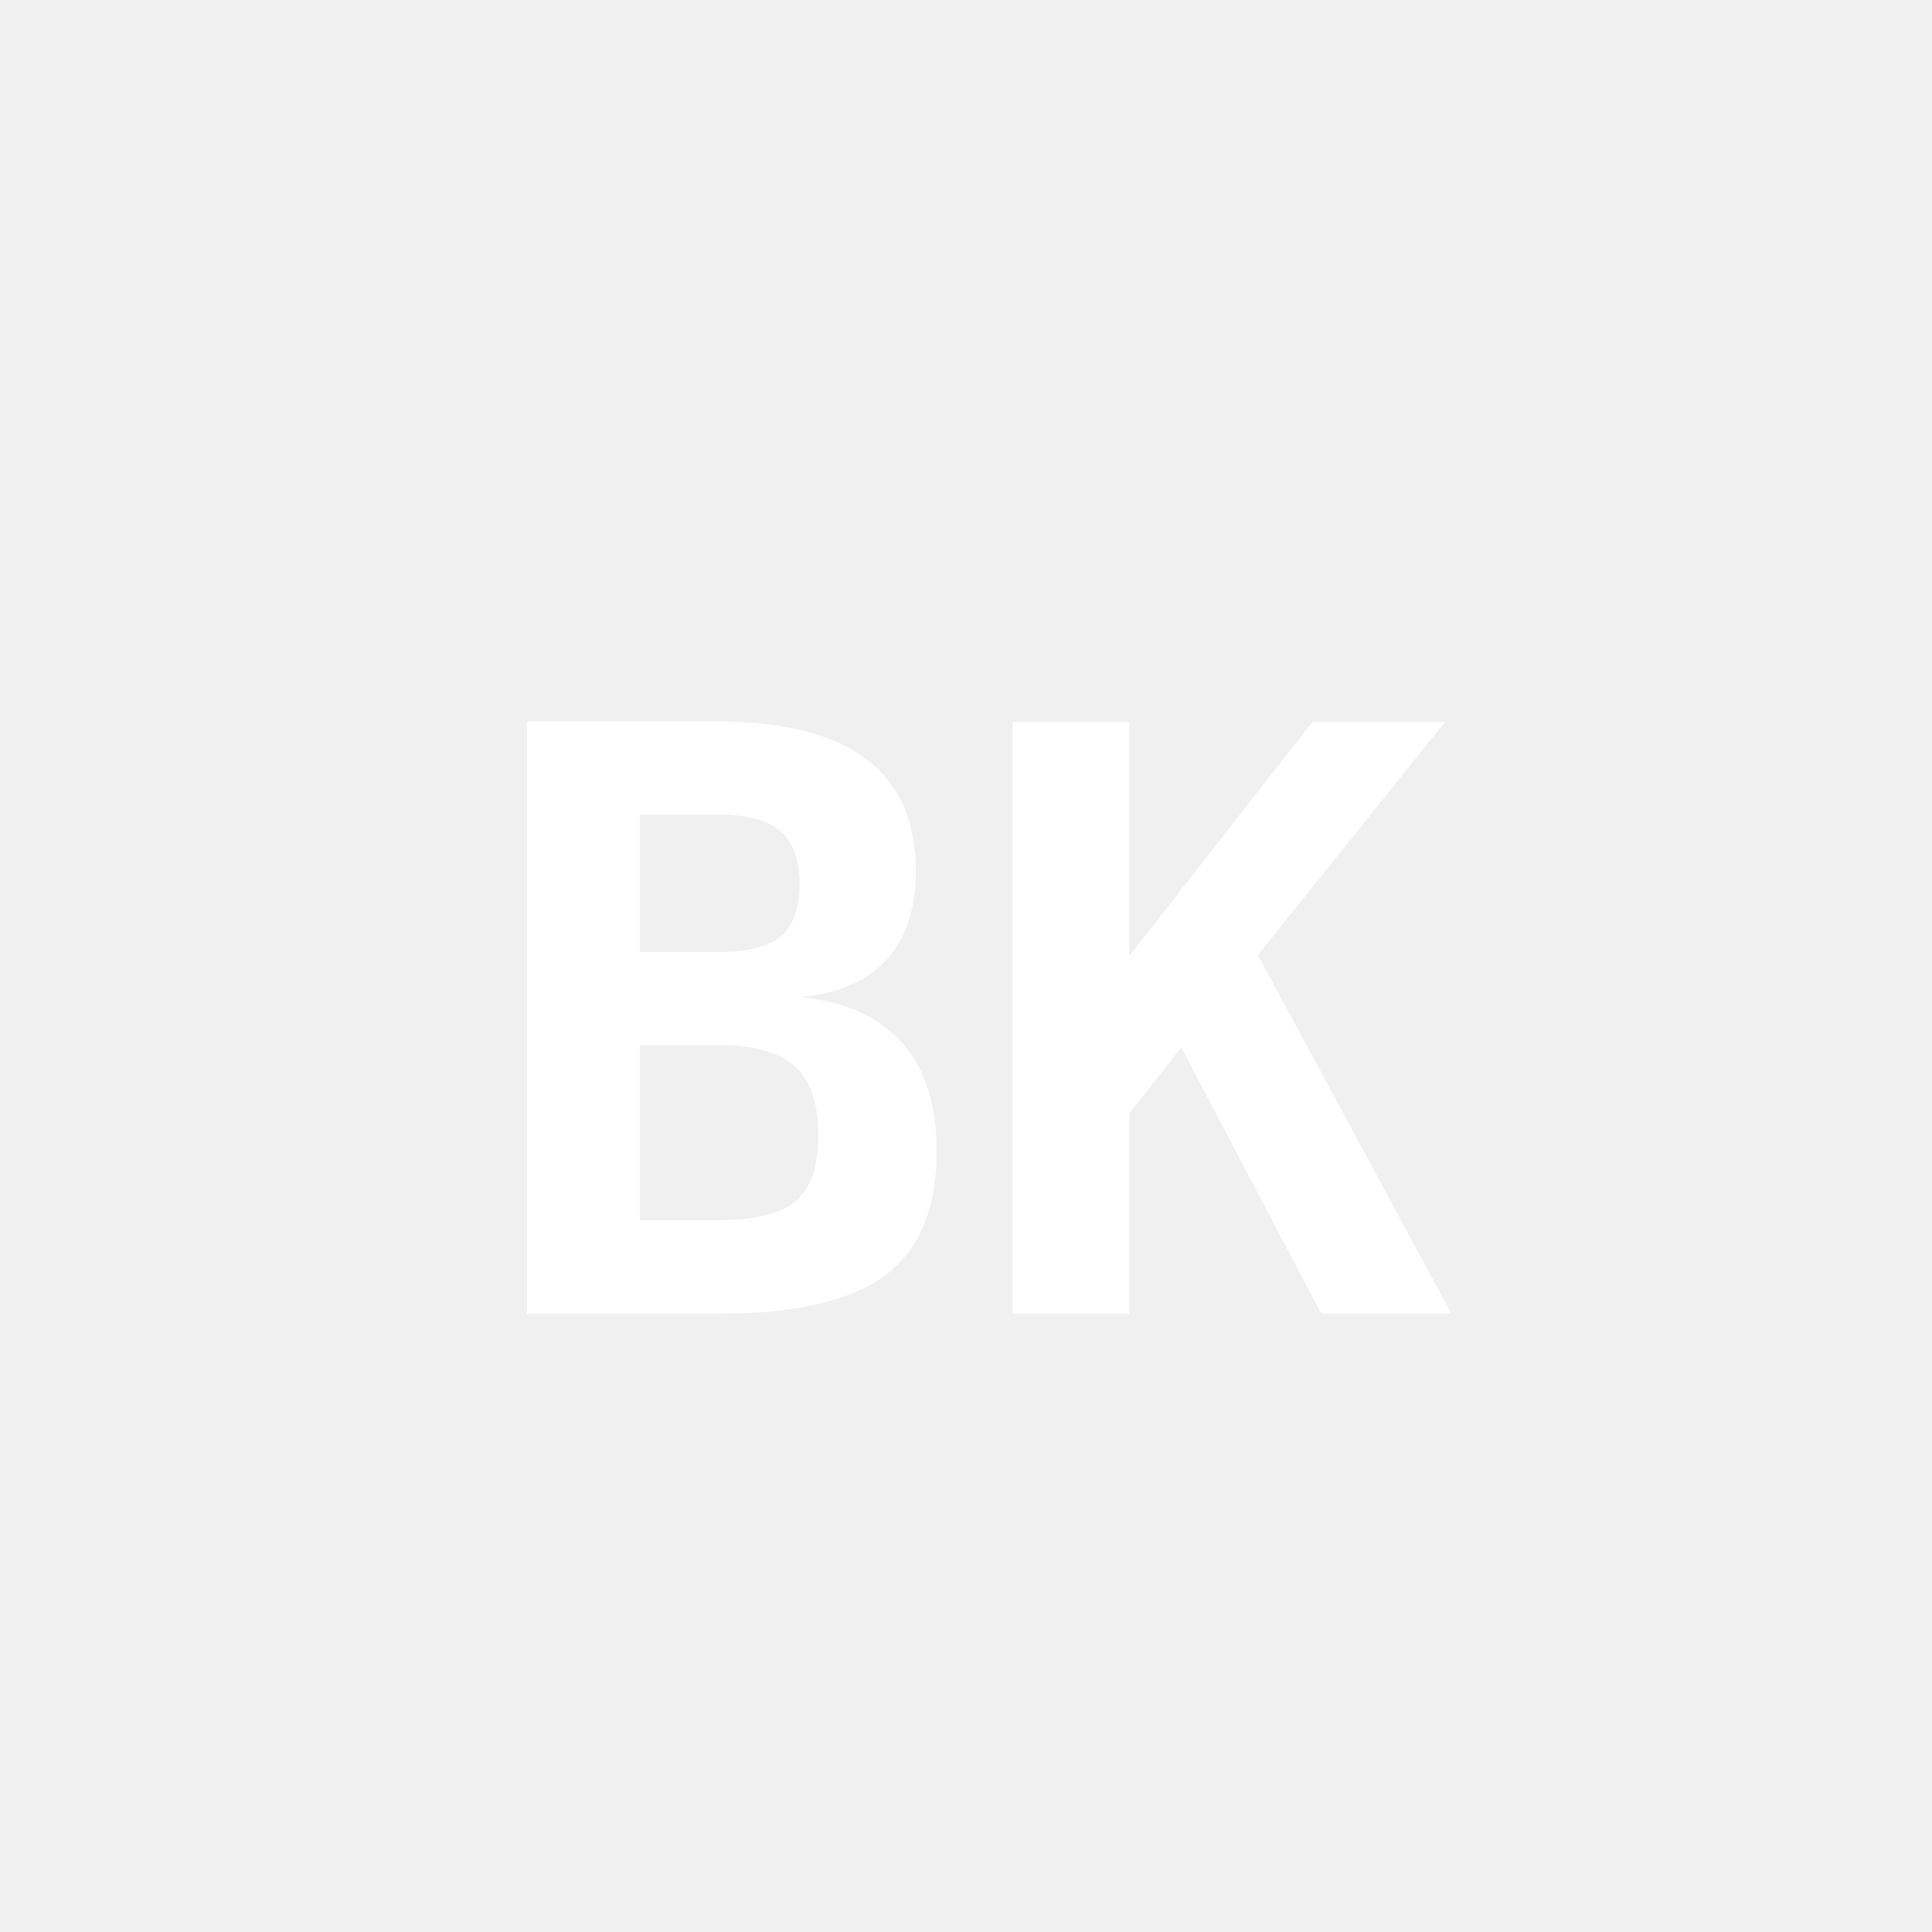
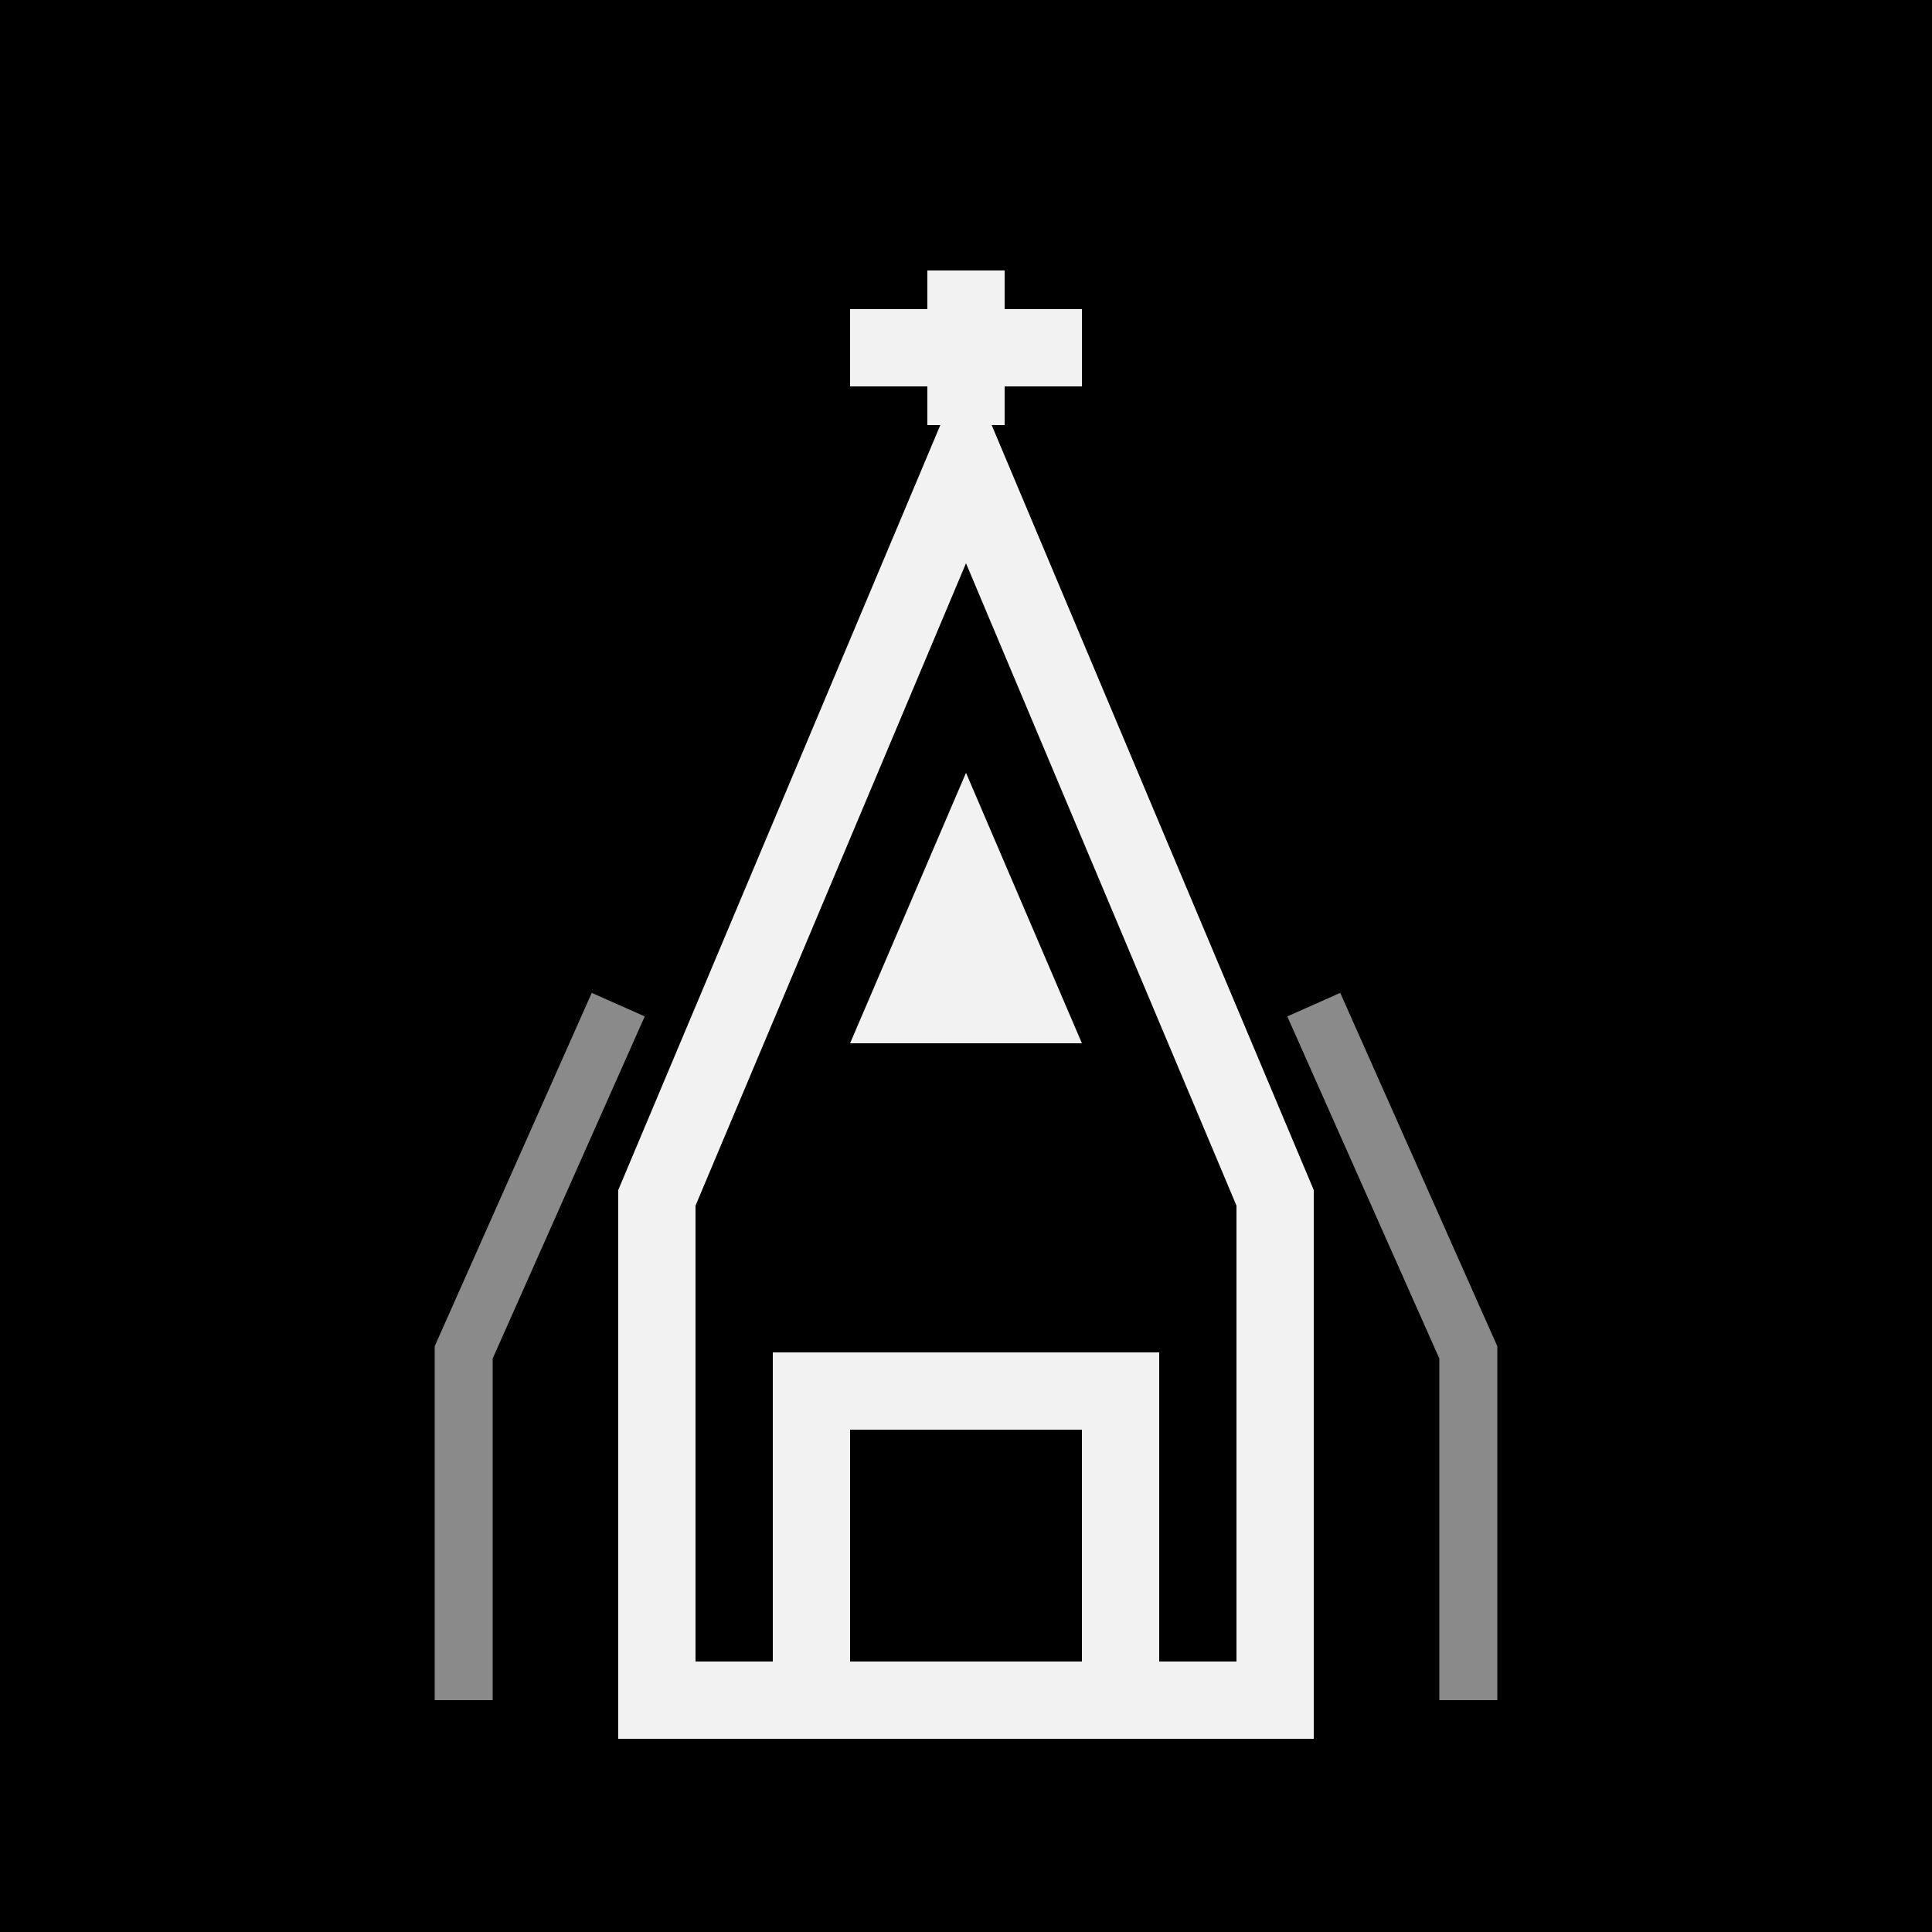
<svg xmlns="http://www.w3.org/2000/svg" viewBox="0 0 100 100">
-   <text x="50" y="68" font-family="JetBrains Mono, monospace" font-size="42" font-weight="800" fill="#ffffff" text-anchor="middle">BK</text>
+   <rect width="100" height="100" fill="#000000" />
+   <g fill="none" stroke="#f2f2f2" stroke-width="4">
+     <path d="M50 14 v8" />
+     <path d="M44 18 h12" />
+     <path d="M50 24 L34 62 v26 h32 V62 Z" />
+     <path d="M42 88 v-16 h16 v16" />
+   </g>
+   <g stroke="#8a8a8a" stroke-width="3">
+     <path d="M24 88 V70 l8 -18" />
+     <path d="M76 88 V70 l-8 -18" />
+   </g>
+   <path d="M50 40 l6 14 h-12 Z" fill="#f2f2f2" />
</svg>
